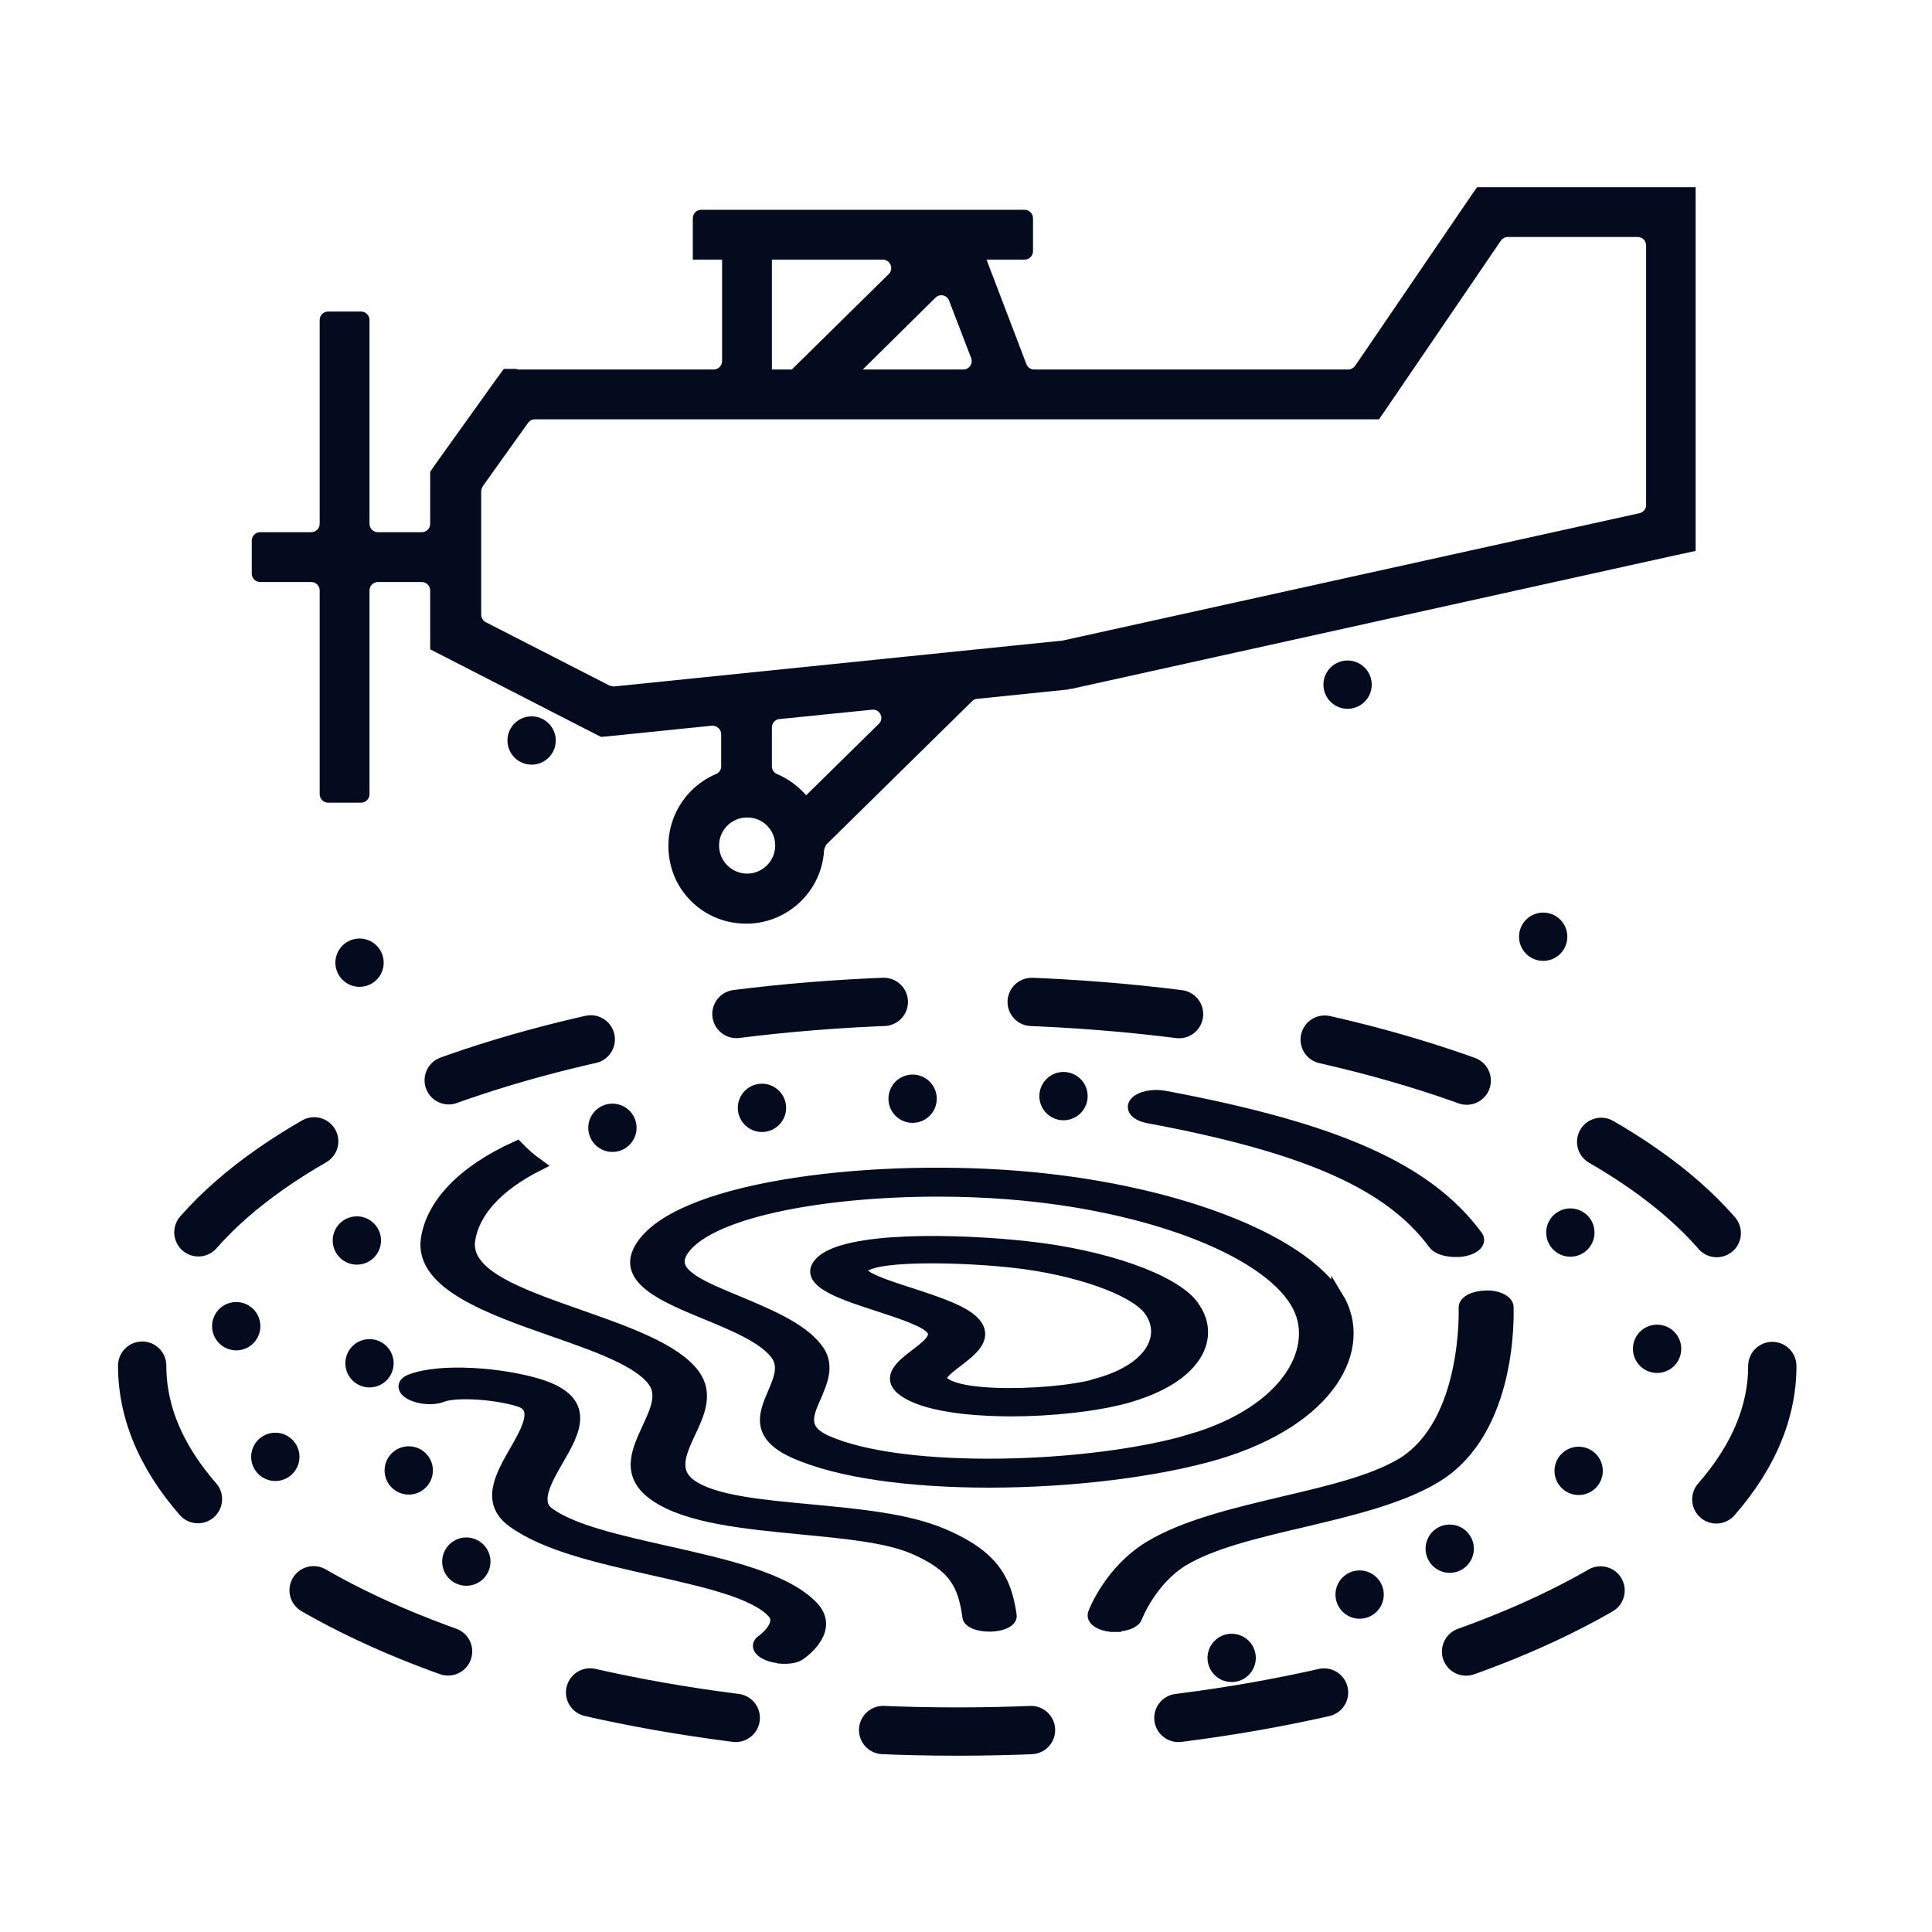
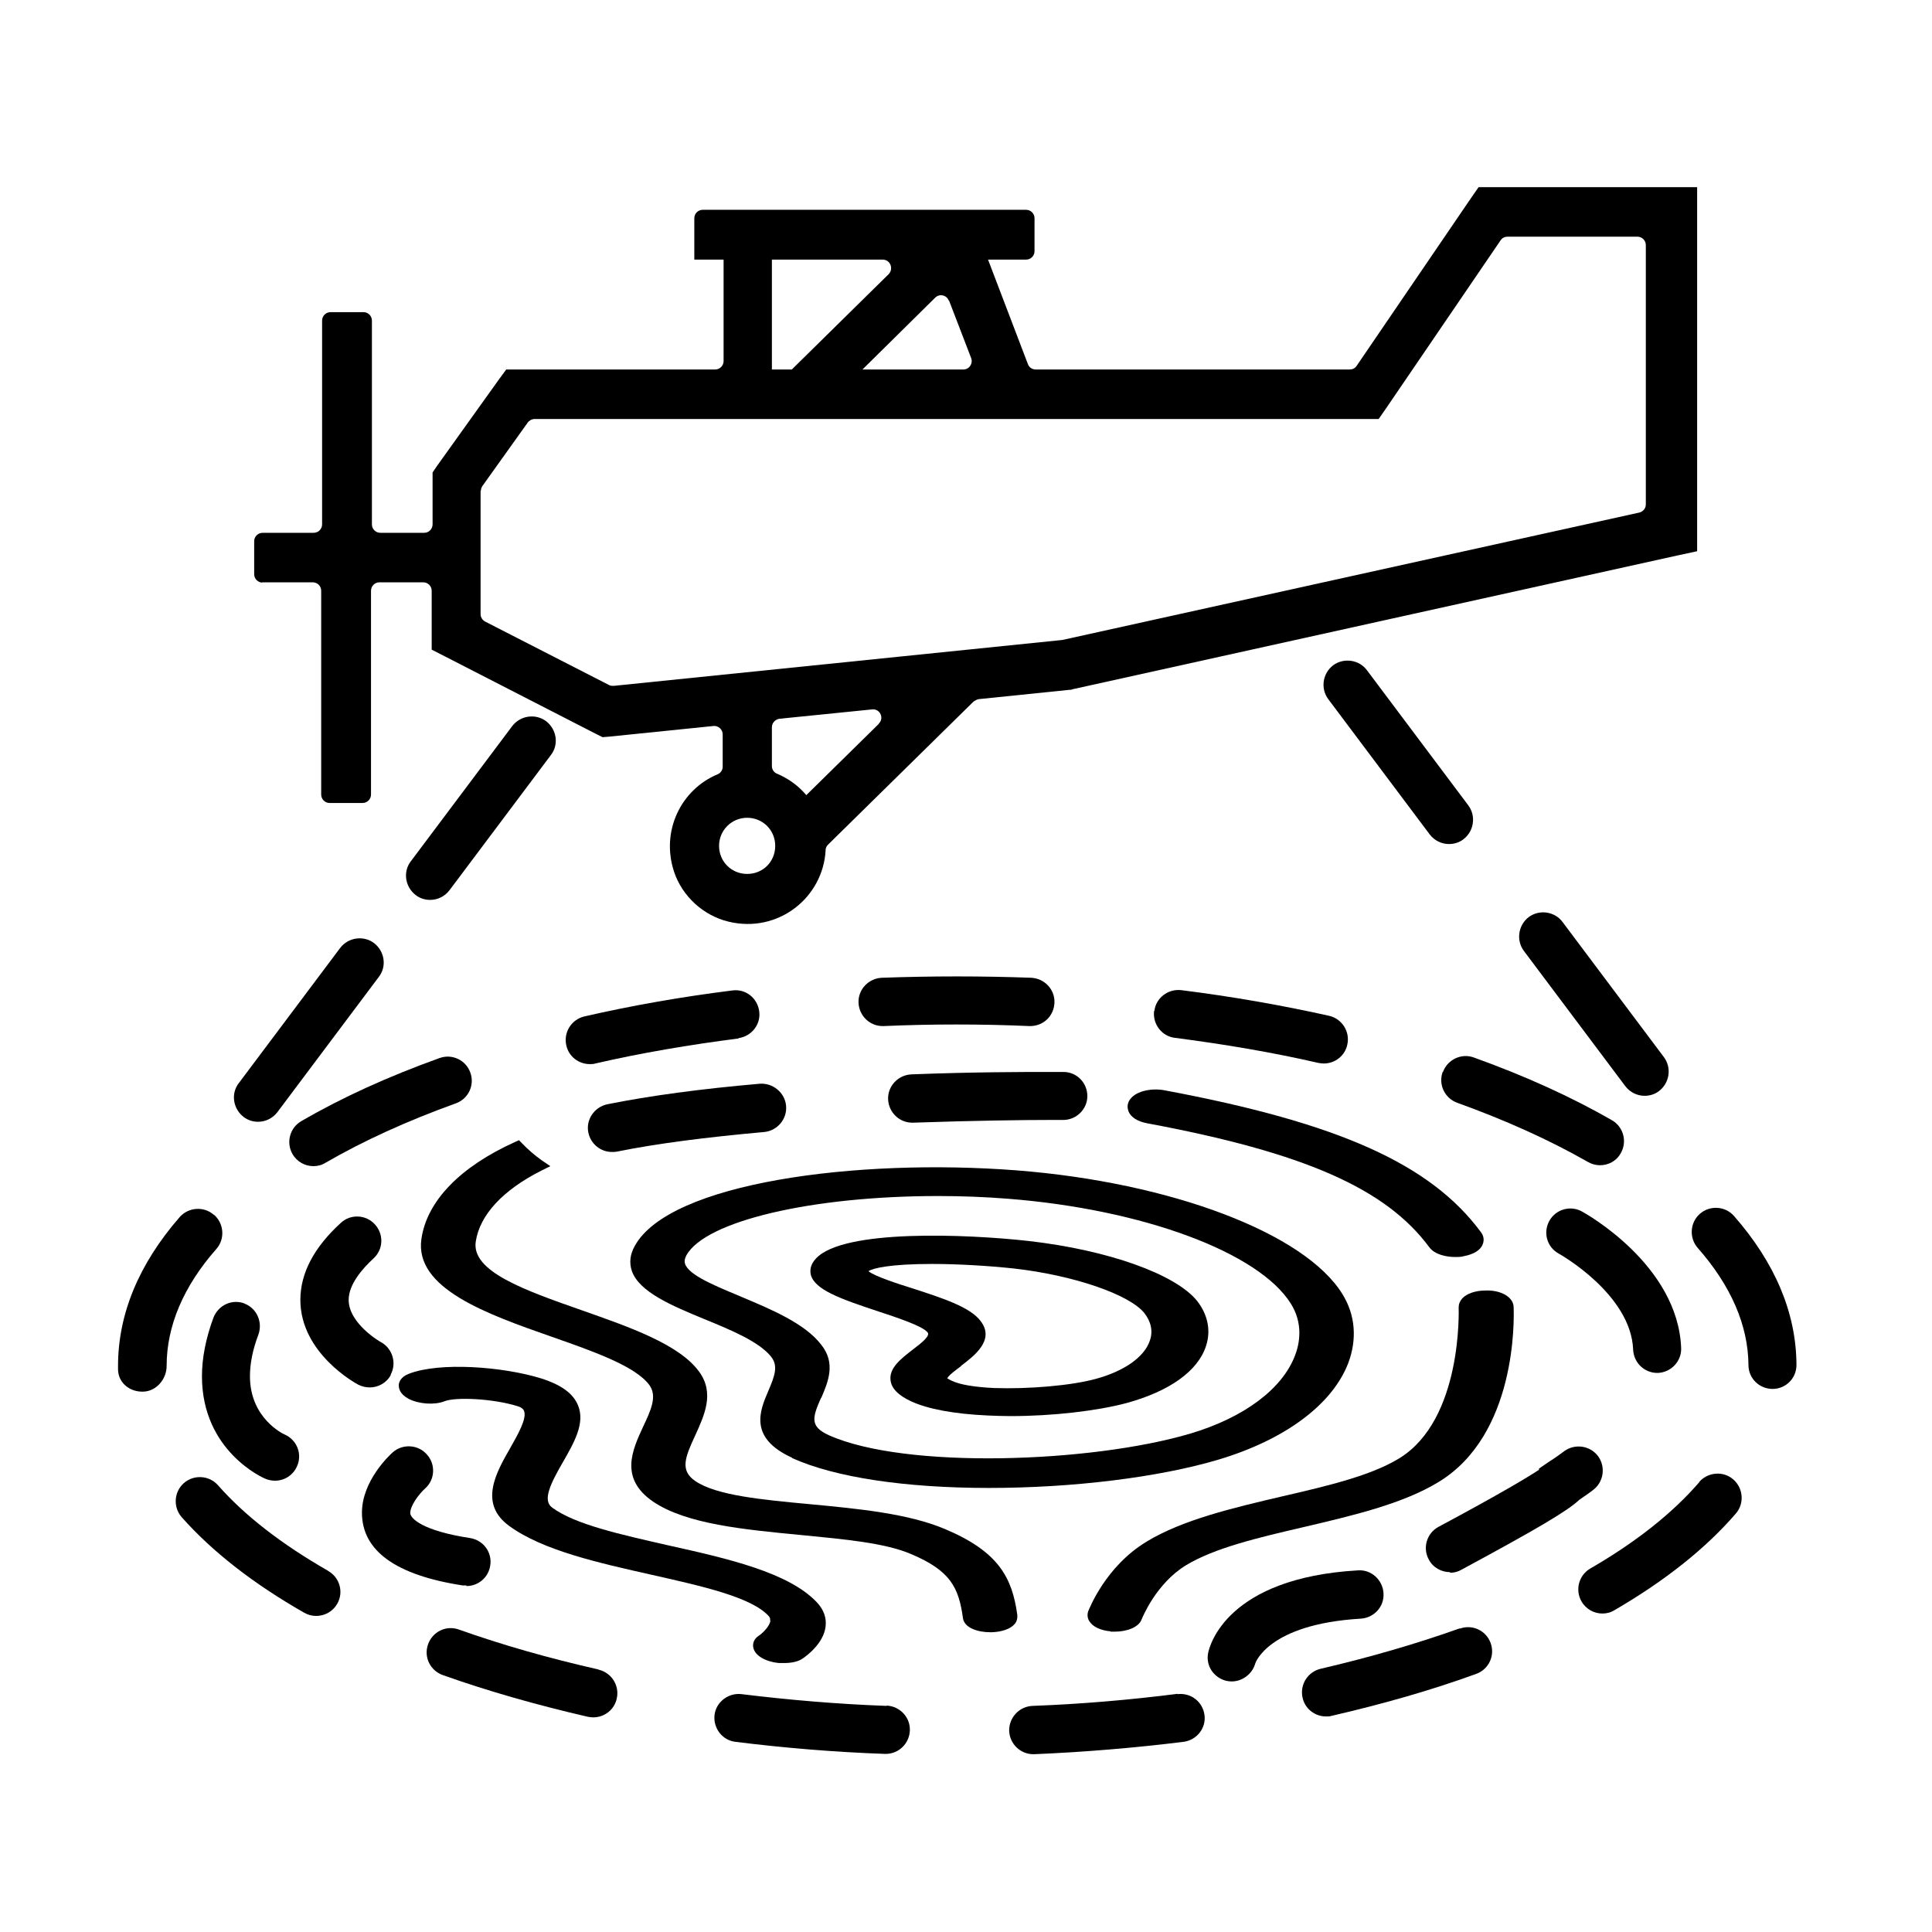
<svg xmlns="http://www.w3.org/2000/svg" id="a" viewBox="0 0 64 64">
-   <g>
-     <path d="M25.83,54.9c-.11-.01-.23-.03-.34-.07-.34-.12-.45-.33-.25-.47,.21-.15,.69-.6,.37-.95-.62-.67-2.25-1.03-3.97-1.42-1.76-.4-3.57-.8-4.65-1.59-.88-.64-.39-1.5,.08-2.32,.39-.68,.84-1.46,.13-1.68-.8-.25-2.11-.33-2.56-.15-.28,.11-.73,.08-1.02-.07-.29-.15-.29-.36-.01-.46,.98-.38,3.02-.22,4.25,.16,1.73,.54,1.16,1.53,.61,2.48-.38,.66-.81,1.4-.3,1.77,.8,.58,2.32,.92,3.92,1.28,1.95,.44,3.96,.89,4.84,1.84,.68,.74-.32,1.47-.44,1.55-.14,.1-.39,.13-.65,.11Z" style="fill:#040b1f; stroke:#040b1f; stroke-miterlimit:10; stroke-width:.4px;" />
-     <path d="M31.22,50.83c-1.17-.5-2.81-.65-4.39-.8-1.63-.15-3.18-.3-3.92-.81-.67-.46-.38-1.09-.07-1.76,.3-.63,.6-1.29,.15-1.91-.62-.85-2.24-1.42-3.81-1.97-1.96-.69-3.8-1.33-3.64-2.49,.13-.91,.89-1.8,2.28-2.5-.25-.18-.48-.38-.69-.6-1.82,.82-2.82,1.92-2.99,3.06-.21,1.48,2.11,2.3,4.17,3.02,1.46,.51,2.85,1,3.34,1.67,.34,.46,.08,1.01-.19,1.59-.35,.76-.72,1.55,.27,2.22,1.06,.72,2.96,.9,4.8,1.08,1.46,.14,2.83,.27,3.71,.64,1.38,.59,1.69,1.2,1.84,2.29,.02,.17,.33,.29,.7,.29,.01,0,.03,0,.04,0,.39-.01,.68-.16,.66-.33-.17-1.19-.58-1.98-2.28-2.7Z" style="fill:#040b1f; stroke:#040b1f; stroke-miterlimit:10; stroke-width:.4px;" />
-     <path d="M36.94,53.86s-.09,0-.13,0c-.38-.04-.64-.22-.57-.41,.02-.06,.54-1.41,1.84-2.2,1.17-.71,2.83-1.1,4.43-1.48,1.53-.36,2.97-.7,3.94-1.28,2.21-1.35,2.07-5.14,2.07-5.18,0-.19,.3-.35,.69-.36,.39-.02,.72,.15,.73,.34,0,.17,.16,4.09-2.38,5.63-1.17,.71-2.83,1.1-4.43,1.48-1.53,.36-2.97,.7-3.94,1.28-1.07,.65-1.55,1.88-1.55,1.89-.06,.17-.36,.28-.7,.28Z" style="fill:#040b1f; stroke:#040b1f; stroke-miterlimit:10; stroke-width:.4px;" />
-     <path d="M39.49,43.23c-.66-.84-2.9-1.63-5.44-1.91-2.34-.26-6.09-.34-6.88,.52-.56,.6,.77,1.03,1.95,1.41,.76,.25,1.56,.51,1.76,.78,.21,.28-.16,.56-.54,.85-.51,.39-1.14,.87-.09,1.36,.54,.25,1.39,.41,2.47,.46,.25,.01,.5,.02,.75,.02,1.36,0,2.8-.16,3.78-.42,2.49-.68,3.01-2.08,2.24-3.06Zm-3.15,2.64c-.83,.23-2.27,.35-3.42,.3-.48-.02-1.11-.08-1.48-.25-.5-.23-.25-.44,.26-.83,.46-.35,.97-.74,.62-1.21-.31-.42-1.27-.73-2.19-1.03-.97-.31-1.6-.54-1.6-.76,0-.04,.01-.07,.05-.11,.22-.24,1.17-.33,2.28-.33,.91,0,1.92,.06,2.73,.15,2.06,.23,3.93,.89,4.47,1.56,.64,.82,.18,1.98-1.72,2.5Z" style="fill:#040b1f; stroke:#040b1f; stroke-miterlimit:10; stroke-width:.4px;" />
-     <path d="M44.3,42.98c-1.21-1.97-5.58-3.61-10.64-4-5.14-.4-11.36,.41-12.46,2.4-.56,1,.85,1.58,2.21,2.14,.92,.38,1.86,.77,2.29,1.31,.32,.41,.13,.85-.07,1.32-.29,.68-.6,1.38,.69,1.96,1.5,.67,3.91,.97,6.44,.97,2.72,0,5.58-.35,7.55-.93,3.79-1.13,5-3.52,3.99-5.18Zm-4.82,4.72c-3.31,.98-9.55,1.19-12.12,.04-.84-.38-.62-.89-.35-1.49,.22-.52,.46-1.06,.03-1.59-.52-.67-1.64-1.13-2.62-1.54-1.06-.44-1.94-.8-1.94-1.33,0-.09,.03-.19,.08-.29,.75-1.34,4.63-2.06,8.52-2.06,.78,0,1.57,.03,2.32,.09,4.53,.35,8.45,1.82,9.53,3.59,.89,1.44-.18,3.61-3.46,4.58Z" style="fill:#040b1f; stroke:#040b1f; stroke-miterlimit:10; stroke-width:.4px;" />
-     <path d="M48.21,41.44c-.3,0-.59-.09-.7-.24-1.47-1.99-4.22-3.21-9.47-4.19-.38-.07-.58-.28-.43-.47,.15-.19,.57-.28,.96-.21,5.71,1.07,8.71,2.4,10.35,4.62,.14,.19-.06,.4-.44,.47-.08,.02-.17,.02-.26,.02Z" style="fill:#040b1f; stroke:#040b1f; stroke-miterlimit:10; stroke-width:.4px;" />
-   </g>
-   <ellipse cx="31.71" cy="45.25" rx="27" ry="12.11" style="fill:none; stroke:#040b1f; stroke-dasharray:0 0 4.9 4.9; stroke-linecap:round; stroke-miterlimit:10; stroke-width:1.6px;" />
-   <path d="M17.15,12.24h6.49c.15,0,.28-.12,.28-.28v-3.36h-.97v-1.37c0-.15,.12-.28,.28-.28h10.71c.15,0,.28,.12,.28,.28v1.09c0,.15-.12,.28-.28,.28h-1.26l1.32,3.46c.04,.11,.14,.18,.26,.18h10.4c.09,0,.18-.05,.23-.12l3.79-5.56,.25-.36h7.24v12.05l-.65,.14-20.03,4.43h-.06s-.04,.02-.04,.02l-3.02,.31c-.06,0-.12,.03-.17,.08l-4.82,4.74s-.07,.11-.08,.18c-.08,1.57-1.57,2.77-3.22,2.37-.83-.2-1.53-.84-1.8-1.65-.45-1.36,.24-2.72,1.44-3.23,.1-.04,.17-.14,.17-.25v-1.07c0-.16-.14-.29-.31-.28l-3.43,.35-.24,.02-.22-.11-4.99-2.56-.45-.23v-1.95c0-.15-.12-.28-.28-.28h-1.45c-.15,0-.28,.12-.28,.28v6.75c0,.15-.12,.28-.28,.28h-1.09c-.15,0-.28-.12-.28-.28v-6.75c0-.15-.12-.28-.28-.28h-1.69c-.15,0-.28-.12-.28-.28v-1.09c0-.15,.12-.28,.28-.28h1.69c.15,0,.28-.12,.28-.28v-6.75c0-.15,.12-.28,.28-.28h1.09c.15,0,.28,.12,.28,.28v6.75c0,.15,.12,.28,.28,.28h1.45c.15,0,.28-.12,.28-.28v-1.72l.15-.22,2.04-2.85,.25-.34h.42Zm8.42-3.64v3.64h.66l3.21-3.16c.18-.17,.05-.48-.2-.48h-3.67Zm1.14,17.74l2.4-2.36c.19-.18,.04-.5-.22-.47l-3.07,.31c-.14,.01-.25,.13-.25,.28v1.29c0,.11,.07,.21,.17,.25,.37,.16,.7,.4,.97,.71h0Zm-1.96,.74c-.52,0-.93,.42-.93,.93s.42,.93,.93,.93,.93-.42,.93-.93-.4-.93-.93-.93h0Zm3.82-14.84h3.34c.2,0,.33-.2,.26-.38l-.73-1.9c-.07-.19-.31-.24-.45-.1l-2.41,2.38h0Zm16.68,1.65H17.72c-.09,0-.17,.04-.23,.12l-1.5,2.1s-.05,.1-.05,.16v4.09c0,.1,.06,.2,.15,.25l4.1,2.1s.1,.03,.15,.03l14.86-1.52,19.11-4.22c.13-.03,.22-.14,.22-.27V8.13c0-.15-.12-.28-.28-.28h-4.3c-.09,0-.18,.05-.23,.12l-3.79,5.56-.25,.36h-.43Z" style="fill:#040b1f; fill-rule:evenodd;" />
-   <line x1="44.64" y1="22.68" x2="48.01" y2="27.16" style="fill:none; stroke:#040b1f; stroke-dasharray:0 14; stroke-linecap:round; stroke-miterlimit:10; stroke-width:1.6px;" />
-   <line x1="51.12" y1="31.03" x2="54.48" y2="35.5" style="fill:none; stroke:#040b1f; stroke-dasharray:0 14; stroke-linecap:round; stroke-miterlimit:10; stroke-width:1.6px;" />
-   <line x1="17.61" y1="24.53" x2="14.25" y2="29.01" style="fill:none; stroke:#040b1f; stroke-dasharray:0 14; stroke-linecap:round; stroke-miterlimit:10; stroke-width:1.6px;" />
-   <line x1="11.91" y1="31.89" x2="8.55" y2="36.36" style="fill:none; stroke:#040b1f; stroke-dasharray:0 14; stroke-linecap:round; stroke-miterlimit:10; stroke-width:1.6px;" />
-   <path d="M9.12,48.26s-3.91-1.66,.4-7.2" style="fill:none; stroke:#040b1f; stroke-dasharray:0 5; stroke-linecap:round; stroke-miterlimit:10; stroke-width:1.6px;" />
-   <path d="M52.02,40.83s6.63,3.62-.24,8.26c0,0,.14,.15-4.91,2.83" style="fill:none; stroke:#040b1f; stroke-dasharray:0 5; stroke-linecap:round; stroke-miterlimit:10; stroke-width:1.6px;" />
-   <path d="M40.8,54.92s.55-2.76,7.21-1.98" style="fill:none; stroke:#040b1f; stroke-dasharray:0 5; stroke-linecap:round; stroke-miterlimit:10; stroke-width:1.6px;" />
-   <path d="M13.54,48.71s-3.92,3.49,6.1,3.19" style="fill:none; stroke:#040b1f; stroke-dasharray:0 5; stroke-linecap:round; stroke-miterlimit:10; stroke-width:1.6px;" />
-   <path d="M35.23,36.31s-14.44-.14-18.48,2.18" style="fill:none; stroke:#040b1f; stroke-dasharray:0 5; stroke-linecap:round; stroke-miterlimit:10; stroke-width:1.6px;" />
-   <path d="M12.24,45.16s-3.36-1.8,0-4.42" style="fill:none; stroke:#040b1f; stroke-dasharray:0 5; stroke-linecap:round; stroke-miterlimit:10; stroke-width:1.6px;" />
+   <path d="m25.52,53.69c-.02.17-.24.4-.39.5-.14.09-.2.23-.18.37.03.19.2.35.48.45.12.04.25.07.38.08.06,0,.12,0,.17,0,.25,0,.47-.05.61-.15.12-.08.7-.5.76-1.07.03-.28-.06-.54-.28-.78-.93-1-2.96-1.46-4.94-1.9-1.58-.36-3.08-.69-3.84-1.25-.33-.24-.05-.8.36-1.51.36-.63.74-1.28.5-1.87-.16-.4-.56-.69-1.23-.9-1.26-.39-3.36-.55-4.38-.15-.28.11-.33.29-.33.38,0,.1.03.29.33.45.33.17.85.21,1.18.08.37-.15,1.62-.09,2.42.16.17.05.21.13.22.16.1.25-.21.79-.46,1.23-.47.82-1.05,1.84-.03,2.58,1.11.81,2.95,1.22,4.73,1.62,1.69.38,3.29.74,3.86,1.36.04.04.06.09.05.14Z" />
+   <path d="m33.7,53.5c-.17-1.24-.62-2.1-2.4-2.85h0c-1.21-.51-2.85-.67-4.45-.82-1.61-.15-3.12-.29-3.82-.77-.51-.35-.34-.78,0-1.51.3-.66.65-1.4.13-2.11-.66-.91-2.31-1.48-3.9-2.04-1.88-.66-3.65-1.28-3.5-2.27.13-.88.9-1.71,2.17-2.35l.3-.15-.28-.19c-.24-.17-.46-.36-.66-.57l-.1-.1-.13.06c-1.82.82-2.92,1.96-3.1,3.21-.24,1.64,2.17,2.49,4.31,3.24,1.43.5,2.78.98,3.24,1.6.27.37.05.84-.21,1.39-.35.76-.79,1.7.33,2.47,1.1.75,3.03.93,4.91,1.11,1.43.14,2.78.26,3.64.63,1.3.55,1.58,1.1,1.72,2.13.05.32.5.46.9.46h.05c.34-.01.62-.11.76-.27.07-.08.1-.19.09-.29Z" />
+   <path d="m36.79,54.05s.1,0,.15,0c.36,0,.78-.13.88-.41.02-.05.48-1.19,1.47-1.79.94-.57,2.37-.91,3.88-1.26,1.62-.38,3.3-.77,4.49-1.5,2.58-1.57,2.5-5.38,2.48-5.81-.02-.32-.43-.55-.93-.53-.33,0-.62.1-.77.26-.08.09-.12.19-.12.3,0,.04.14,3.71-1.97,5-.93.57-2.36.91-3.88,1.26-1.62.38-3.29.77-4.49,1.5-1.37.83-1.9,2.24-1.93,2.3-.04.11-.03.24.04.34.11.18.37.3.7.33Z" />
+   <path d="m30.73,44.14c.08.11-.15.31-.51.58-.36.28-.77.59-.72,1,.03.27.25.5.68.7.56.26,1.44.42,2.54.47.25.01.5.02.76.02,1.38,0,2.85-.17,3.83-.43,1.43-.39,2.37-1.06,2.64-1.89.17-.51.06-1.04-.29-1.49-.71-.89-2.95-1.69-5.58-1.99-2.05-.23-6.15-.4-7.05.58-.2.21-.2.41-.17.54.13.49.96.79,2.2,1.2.63.21,1.5.49,1.67.71Zm1.1,1.11c.45-.34,1.13-.86.66-1.48-.34-.47-1.27-.77-2.29-1.1-.42-.13-1.25-.4-1.43-.56.14-.1.72-.24,2.11-.24.85,0,1.86.06,2.7.15,1.97.22,3.84.86,4.33,1.48.22.28.29.6.18.91-.18.54-.84,1.01-1.8,1.27h0c-.81.22-2.22.34-3.36.3-.64-.03-1.13-.11-1.4-.24-.11-.05-.14-.08-.15-.08h0c.03-.09.3-.29.45-.4Z" />
+   <path d="m26.24,48.3c1.42.64,3.74.99,6.52.99s5.63-.35,7.61-.94c2.2-.66,3.76-1.82,4.29-3.19.3-.79.24-1.6-.19-2.29h0c-1.24-2.02-5.68-3.7-10.79-4.1-5.32-.41-11.5.41-12.65,2.5-.16.28-.19.56-.1.83.24.7,1.34,1.16,2.41,1.6.85.35,1.81.74,2.21,1.25.23.3.12.62-.1,1.13-.28.65-.66,1.55.79,2.21Zm.96-1.98c.23-.54.5-1.16,0-1.78-.54-.7-1.66-1.17-2.64-1.58l-.09-.04c-.92-.38-1.79-.75-1.79-1.14,0-.06.02-.12.06-.2.63-1.13,4.14-1.96,8.34-1.96.78,0,1.56.03,2.31.09,4.47.35,8.33,1.78,9.38,3.49.31.5.36,1.1.13,1.7-.42,1.11-1.69,2.06-3.47,2.59-3.28.97-9.45,1.19-11.98.05-.63-.29-.54-.58-.25-1.24Z" />
+   <path d="m37.38,36.81c.08.2.3.34.62.4,5.2.97,7.91,2.16,9.35,4.11.18.24.56.32.86.32.1,0,.2,0,.29-.03.32-.06.55-.2.62-.4.05-.13.03-.27-.06-.39-1.67-2.26-4.71-3.62-10.47-4.7-.4-.08-.93,0-1.15.29-.09.12-.11.26-.06.39Z" />
+   <path d="m24.46,34.39c.44-.06.75-.46.69-.89-.06-.44-.45-.75-.89-.69-1.68.21-3.33.5-4.9.86-.43.1-.7.53-.6.96.08.37.41.62.78.62.06,0,.12,0,.18-.02,1.52-.35,3.11-.62,4.75-.83Z" />
+   <path d="m19.81,55.3c-1.63-.37-3.18-.81-4.61-1.32-.42-.15-.87.07-1.02.49s.07.87.49,1.02c1.49.53,3.11.99,4.8,1.38.06.01.12.02.18.02.37,0,.7-.25.78-.62.1-.43-.17-.86-.6-.96Z" />
+   <path d="m34.17,32.39c-1.63-.06-3.32-.06-4.96,0-.44.02-.79.39-.77.83.02.43.37.77.8.77h.03c1.59-.07,3.24-.07,4.83,0,.46.01.81-.33.83-.77.02-.44-.33-.81-.77-.83Z" />
+   <path d="m47.79,35.51c-.15.42.07.87.48,1.02,1.61.58,3.07,1.24,4.33,1.96.12.07.26.11.4.11.28,0,.55-.14.69-.4.22-.38.09-.87-.29-1.09-1.34-.77-2.88-1.47-4.58-2.08-.41-.15-.87.07-1.02.48Z" />
+   <path d="m56.29,49.1c-.88,1.02-2.09,1.98-3.61,2.86-.38.22-.51.71-.29,1.09.15.26.42.4.69.4.14,0,.27-.03.4-.11,1.67-.97,3.03-2.05,4.02-3.2.29-.33.25-.84-.08-1.13-.33-.29-.84-.25-1.13.08Z" />
+   <path d="m29.37,56.51c-1.64-.06-3.26-.2-4.81-.39-.43-.05-.84.26-.89.69-.05.44.26.84.69.89,1.6.2,3.27.34,4.95.4h.03c.43,0,.78-.34.8-.77.02-.44-.33-.81-.77-.83Z" />
+   <path d="m57.44,40.28c-.29-.33-.8-.36-1.13-.07-.33.29-.36.8-.07,1.13,1.1,1.25,1.67,2.56,1.68,3.88,0,.44.36.79.8.79h0c.44,0,.8-.36.79-.81-.01-1.71-.71-3.37-2.07-4.92Z" />
+   <path d="m39.01,56.11c-1.57.2-3.19.34-4.81.4-.44.02-.78.39-.77.83.02.43.37.77.8.77.01,0,.02,0,.03,0,1.67-.07,3.33-.21,4.95-.41.44-.06.75-.46.69-.89-.06-.44-.45-.74-.89-.69Z" />
+   <path d="m48.36,53.94c-1.43.51-2.98.96-4.61,1.34-.43.1-.7.53-.6.96.08.37.41.62.78.62.06,0,.12,0,.18-.02,1.69-.39,3.31-.85,4.79-1.39.42-.15.63-.61.48-1.02-.15-.42-.61-.63-1.02-.48Z" />
+   <path d="m10.78,38.52c1.26-.73,2.71-1.39,4.32-1.97.42-.15.63-.61.48-1.02-.15-.42-.61-.63-1.02-.48-1.7.61-3.24,1.31-4.58,2.09-.38.22-.51.71-.29,1.09.15.26.42.4.69.4.14,0,.27-.03.4-.11Z" />
+   <path d="m38.23,33.49c-.05.44.26.84.69.89,1.63.21,3.23.48,4.75.83.06.01.12.02.18.02.37,0,.7-.25.78-.62.1-.43-.17-.86-.6-.96-1.57-.35-3.22-.64-4.9-.85-.44-.05-.84.26-.89.69Z" />
+   <path d="m10.86,52.03c-1.52-.87-2.75-1.82-3.64-2.83-.29-.33-.8-.36-1.13-.07-.33.29-.36.8-.07,1.13,1.01,1.14,2.37,2.2,4.05,3.16.12.07.26.11.4.11.28,0,.55-.14.7-.4.22-.38.09-.87-.3-1.09Z" />
+   <path d="m7.08,40.24c-.33-.29-.84-.25-1.13.08-1.35,1.55-2.04,3.21-2.04,4.93,0,0,0,.11,0,.12.01.43.37.73.8.73h.02c.44,0,.79-.41.79-.85,0-1.32.55-2.63,1.65-3.88.29-.33.25-.84-.08-1.13Z" />
+   <path d="m8.67,19.29h1.69c.15,0,.28.12.28.28v6.75c0,.15.12.28.28.28h1.09c.15,0,.28-.12.28-.28v-6.75c0-.15.12-.28.28-.28h1.45c.15,0,.28.12.28.28v1.95l.45.23,4.99,2.56.22.11.24-.02,3.43-.35c.16-.02.31.11.31.28v1.07c0,.11-.07.21-.17.25-1.2.5-1.89,1.87-1.44,3.23.27.81.97,1.45,1.8,1.65,1.65.4,3.14-.8,3.22-2.37,0-.07.03-.13.08-.18l4.82-4.74s.1-.07.17-.08l3.02-.31h.04s.06-.02.06-.02l20.03-4.43.65-.14V6.2h-7.24l-.25.36-3.79,5.56c-.05.08-.14.12-.23.12h-10.4c-.12,0-.22-.07-.26-.18l-1.32-3.46h1.26c.15,0,.28-.12.28-.28v-1.09c0-.15-.12-.28-.28-.28h-10.71c-.15,0-.28.12-.28.28v1.37h.97v3.36c0,.15-.12.28-.28.28h-6.92l-.25.34-2.04,2.85-.15.22v1.72c0,.15-.12.28-.28.28h-1.45c-.15,0-.28-.12-.28-.28v-6.75c0-.15-.12-.28-.28-.28h-1.09c-.15,0-.28.12-.28.28v6.75c0,.15-.12.28-.28.28h-1.69c-.15,0-.28.12-.28.28v1.09c0,.15.12.28.28.28Zm16.08,9.66c-.52,0-.93-.41-.93-.93s.42-.93.93-.93.93.4.93.93-.41.93-.93.93Zm4.36-4.97l-2.4,2.36c-.26-.31-.59-.55-.97-.71-.1-.04-.17-.14-.17-.25v-1.29c0-.14.11-.26.25-.28l3.07-.31c.26-.03.41.29.22.47Zm2.33-14.02l.73,1.9c.07.18-.06.38-.26.38h-3.34l2.41-2.38c.14-.14.38-.09.45.1Zm-5.87-1.36h3.67c.25,0,.37.3.2.48l-3.21,3.16h-.66v-3.64Zm-9.64,7.66c0-.06.02-.11.05-.16l1.5-2.1c.05-.07.14-.12.23-.12h27.96l.25-.36,3.79-5.56c.05-.08.14-.12.23-.12h4.3c.15,0,.28.12.28.28v8.59c0,.13-.09.24-.22.27l-19.11,4.22-14.86,1.52c-.05,0-.11,0-.16-.03l-4.1-2.1c-.09-.05-.15-.14-.15-.25v-4.09Z" />
+   <path d="m45.28,22.2c-.26-.35-.77-.42-1.12-.16-.35.27-.42.77-.16,1.12l3.36,4.48c.16.21.4.32.64.32.17,0,.34-.05.48-.16.35-.27.42-.77.16-1.12l-3.36-4.48Z" />
+   <path d="m54.48,36.3c.17,0,.34-.05.48-.16.35-.27.42-.77.16-1.12l-3.36-4.48c-.26-.35-.77-.42-1.12-.16-.35.27-.42.77-.16,1.12l3.36,4.48c.16.21.4.32.64.32Z" />
+   <path d="m18.09,23.89c-.35-.26-.85-.19-1.12.16l-3.36,4.48c-.27.35-.19.85.16,1.12.14.11.31.16.48.16.24,0,.48-.11.64-.32l3.36-4.48c.27-.35.19-.85-.16-1.12Z" />
+   <path d="m8.55,37.16c.24,0,.48-.11.64-.32l3.36-4.48c.27-.35.19-.85-.16-1.12-.35-.26-.85-.19-1.12.16l-3.36,4.48c-.27.35-.19.85.16,1.12.14.11.31.16.48.16Z" />
+   <path d="m8.1,43.18c-.42-.16-.87.06-1.03.47-.25.68-.38,1.33-.38,1.94,0,2.48,2.03,3.37,2.11,3.4.1.04.21.06.31.06.31,0,.6-.18.73-.48.18-.4,0-.87-.41-1.05-.05-.02-1.15-.54-1.15-1.93,0-.42.09-.88.28-1.38.15-.42-.06-.88-.47-1.03Z" />
+   <path d="m48.03,52.1c.13,0,.26-.03.38-.1,2.52-1.36,3.52-1.95,3.91-2.32.16-.11.31-.21.45-.32.35-.26.43-.76.17-1.12-.26-.35-.76-.43-1.12-.17-.15.11-.31.23-.49.34l-.35.24v.04c-.35.23-1.22.76-3.33,1.89-.39.21-.53.7-.32,1.08.14.27.42.42.71.42Z" />
+   <path d="m54.89,45.48h.03c.44-.02.79-.39.77-.83-.11-2.75-3.16-4.45-3.29-4.52-.38-.21-.87-.07-1.08.32-.21.39-.07.87.32,1.08.02.01,2.39,1.34,2.46,3.18.02.43.37.77.8.77Z" />
+   <path d="m45.83,52.77c-.03-.44-.41-.78-.84-.75-4.35.25-4.92,2.49-4.97,2.74-.08.42.18.81.6.92.06.01.12.02.18.02.35,0,.68-.24.78-.59,0-.01.42-1.31,3.5-1.49.44-.03.78-.4.75-.84Z" />
+   <path d="m15.45,52.54c.39,0,.73-.28.79-.68.07-.44-.23-.84-.67-.91-1.57-.24-1.98-.65-1.98-.83,0-.24.28-.62.49-.81.33-.29.36-.8.06-1.13-.29-.33-.8-.36-1.13-.07-.1.09-1.02.94-1.02,2,0,1.26,1.12,2.07,3.34,2.41.04,0,.08,0,.12,0Z" />
+   <path d="m20.27,38.16c.05,0,.1,0,.16-.01,1.33-.27,2.98-.48,4.88-.65.44-.04.77-.43.73-.87-.04-.44-.44-.76-.87-.73-1.96.17-3.66.4-5.05.68-.43.09-.72.51-.63.94.08.38.41.64.78.64Z" />
+   <path d="m29.42,36.42c.02.43.37.77.8.77h.03c2.02-.07,3.68-.09,4.48-.09h.49s0,0,0,0c.44,0,.8-.36.8-.79,0-.44-.35-.8-.79-.8h-.5c-.82,0-2.5,0-4.54.08-.44.02-.79.39-.77.83Z" />
+   <path d="m12.94,45.54c.21-.39.06-.87-.32-1.08-.01,0-1.07-.61-1.07-1.4,0-.51.45-1.03.82-1.37.33-.3.35-.8.05-1.13-.3-.33-.81-.35-1.13-.05-.89.81-1.34,1.67-1.34,2.55,0,1.77,1.84,2.77,1.92,2.81.12.06.25.09.38.09.28,0,.56-.15.7-.42Z" />
</svg>
